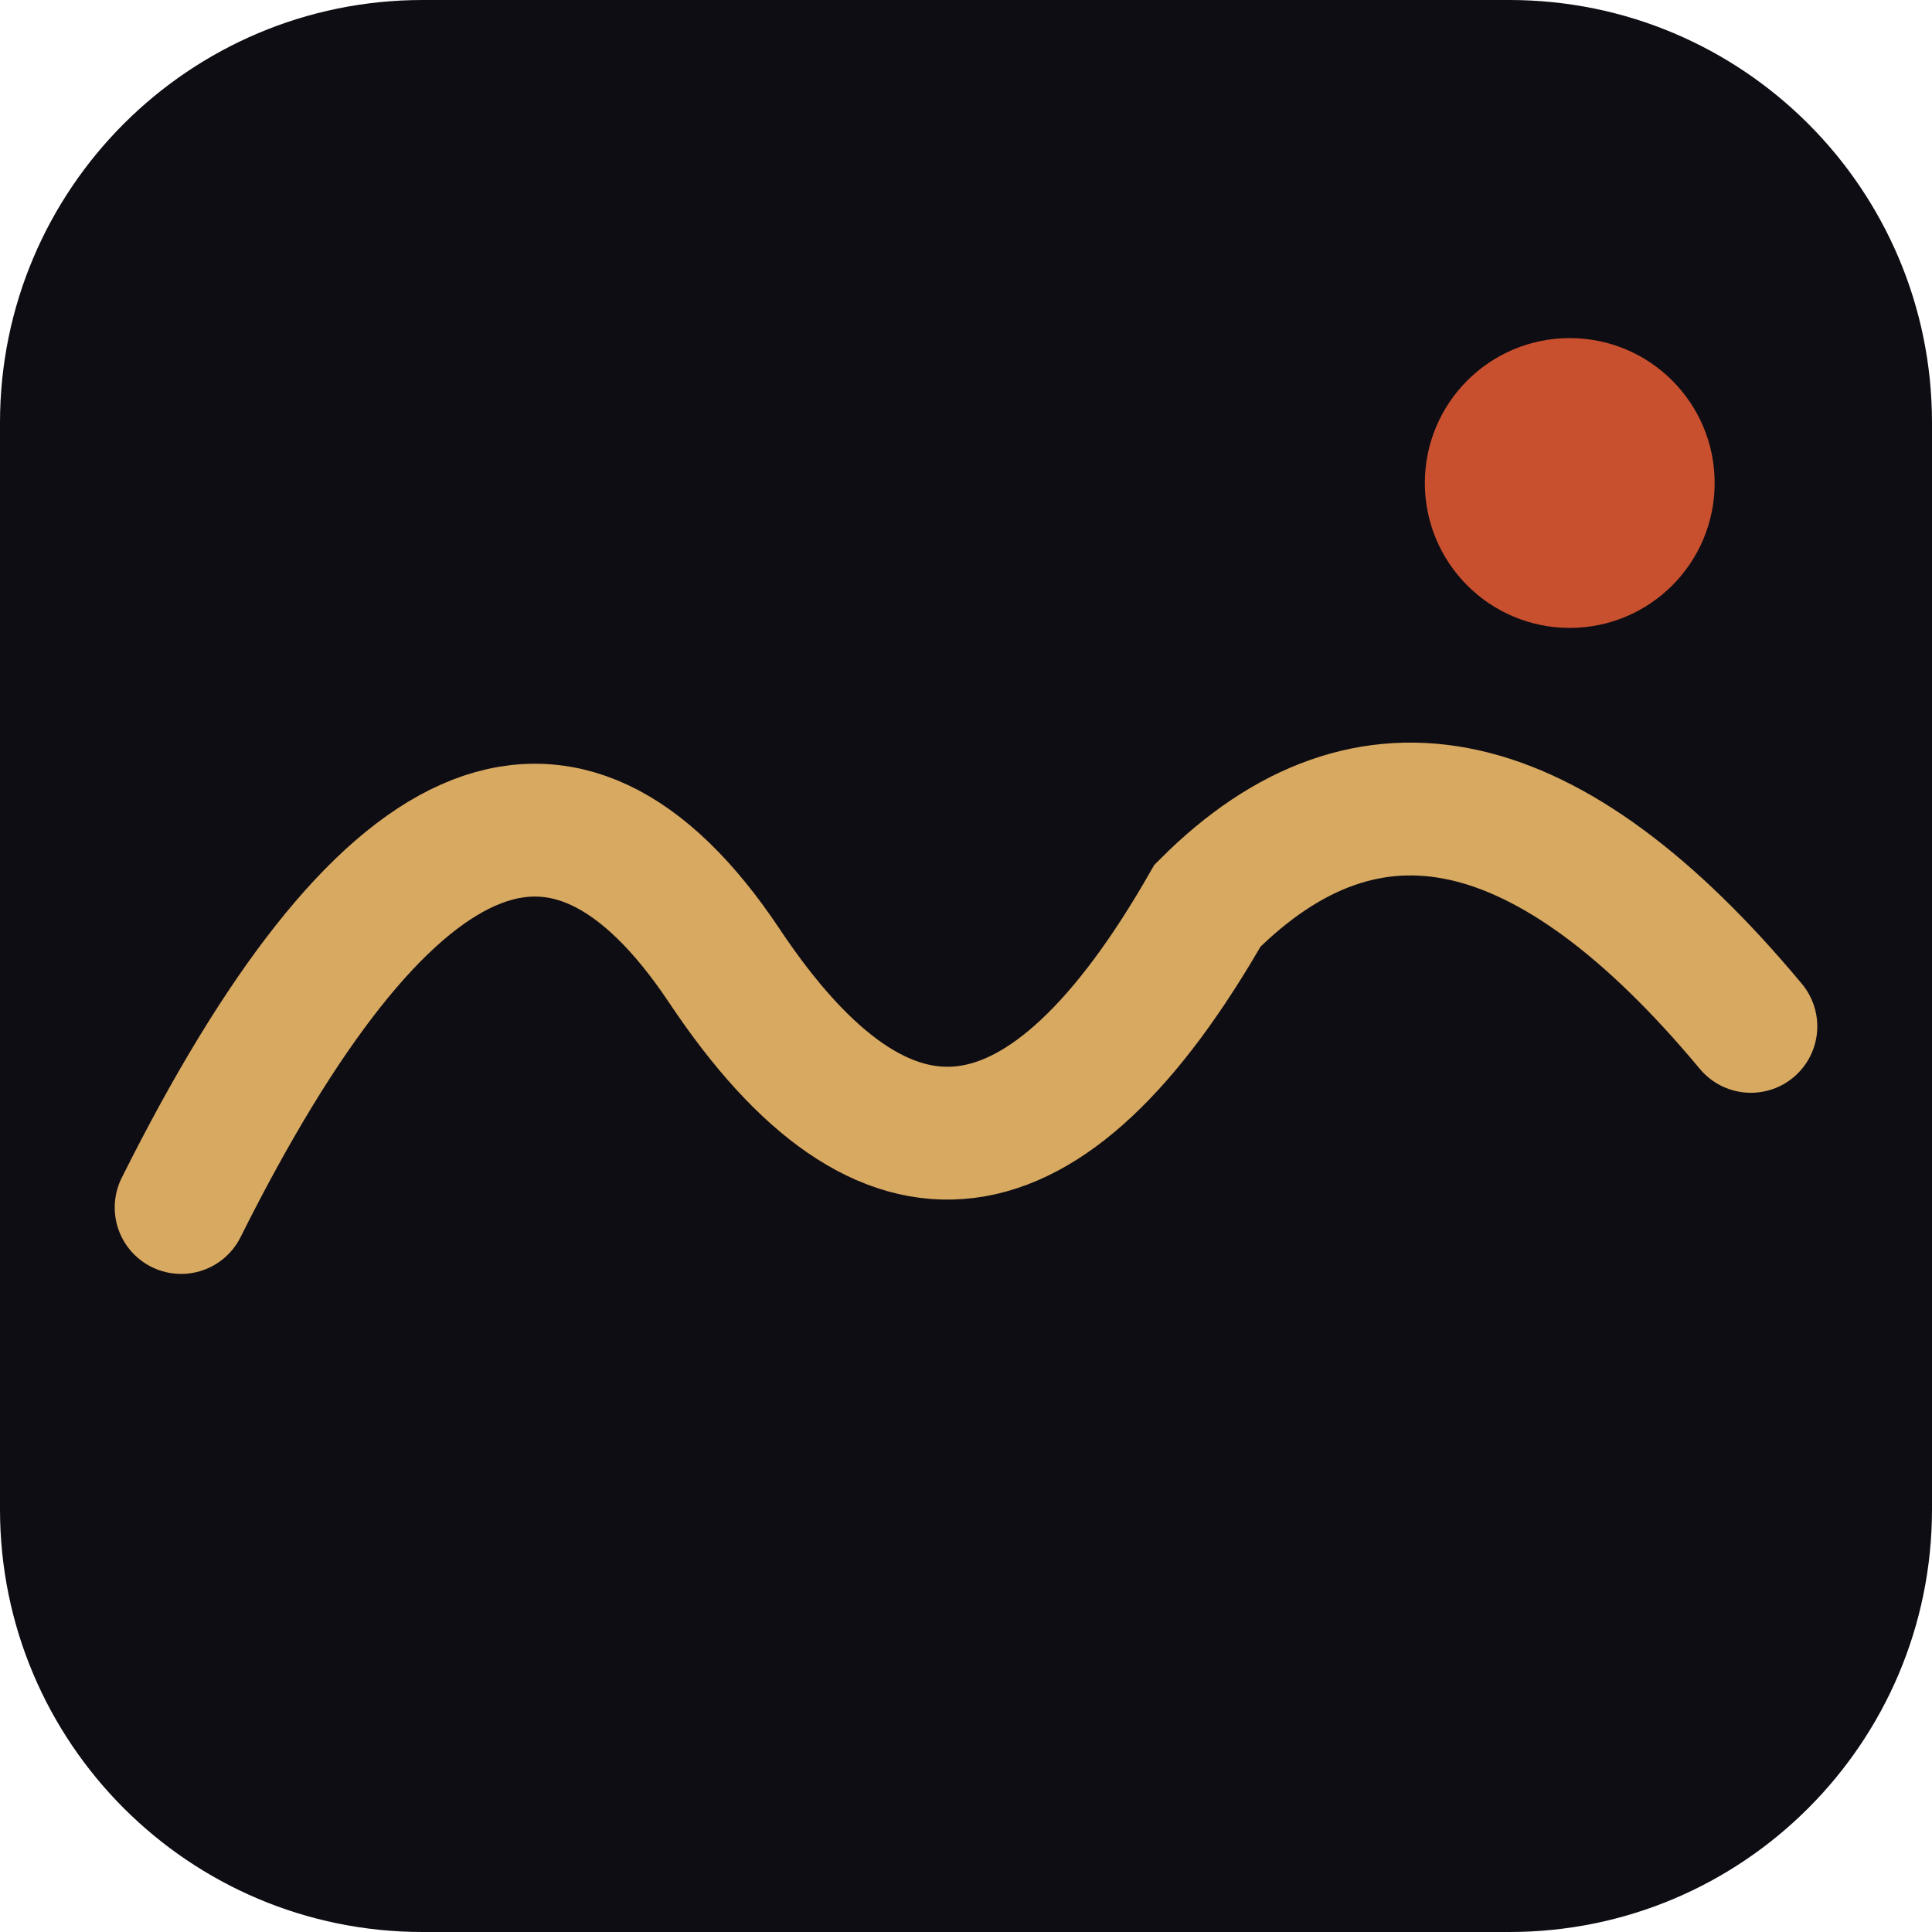
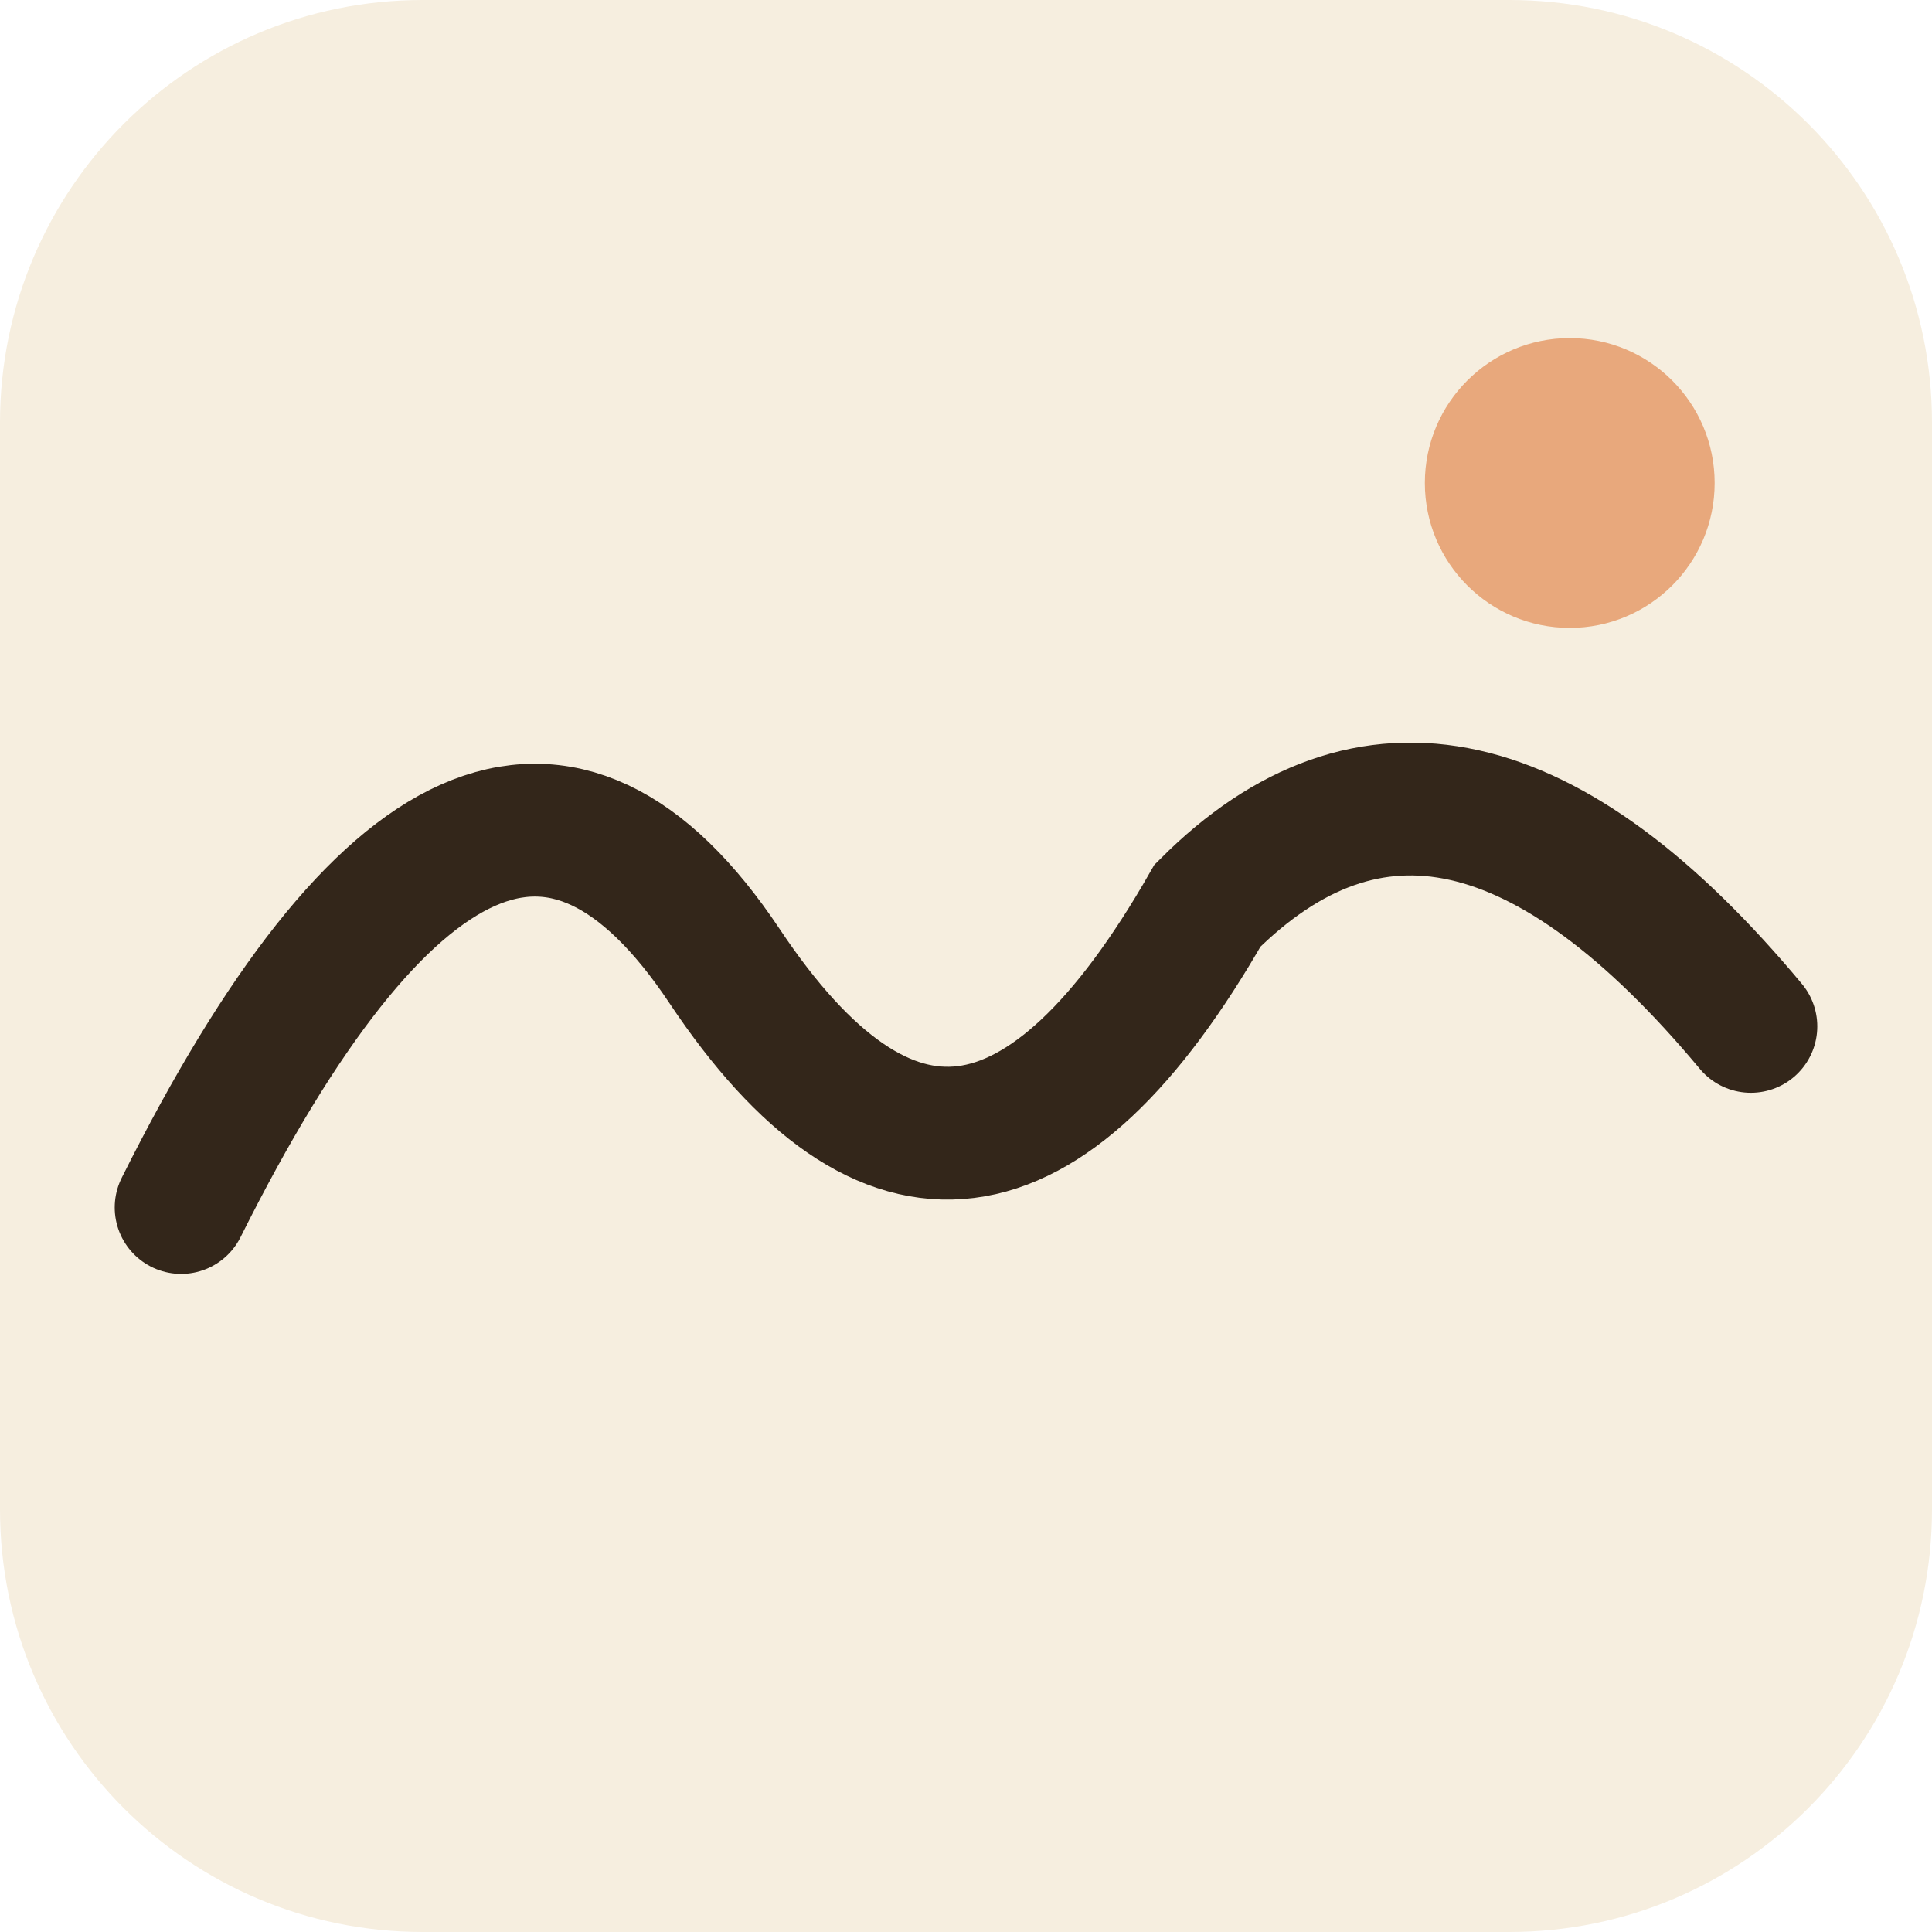
<svg xmlns="http://www.w3.org/2000/svg" viewBox="0 0 32 32">
-   <rect width="32" height="32" rx="7" fill="#0F0D14" />
-   <path d="M3 20 Q8 10 12 16 T20 15 Q24 11 29 17" fill="none" stroke="#D8A960" stroke-width="2.2" stroke-linecap="round" />
-   <circle cx="26" cy="8" r="2.4" fill="#C8502E" />
+   <rect width="32" height="32" rx="7" fill="#F6EEDF" />
+   <path d="M3 20 Q8 10 12 16 T20 15 Q24 11 29 17" fill="none" stroke="#33261A" stroke-width="2.2" stroke-linecap="round" />
+   <circle cx="26" cy="8" r="2.4" fill="#E8A87C" />
</svg>
